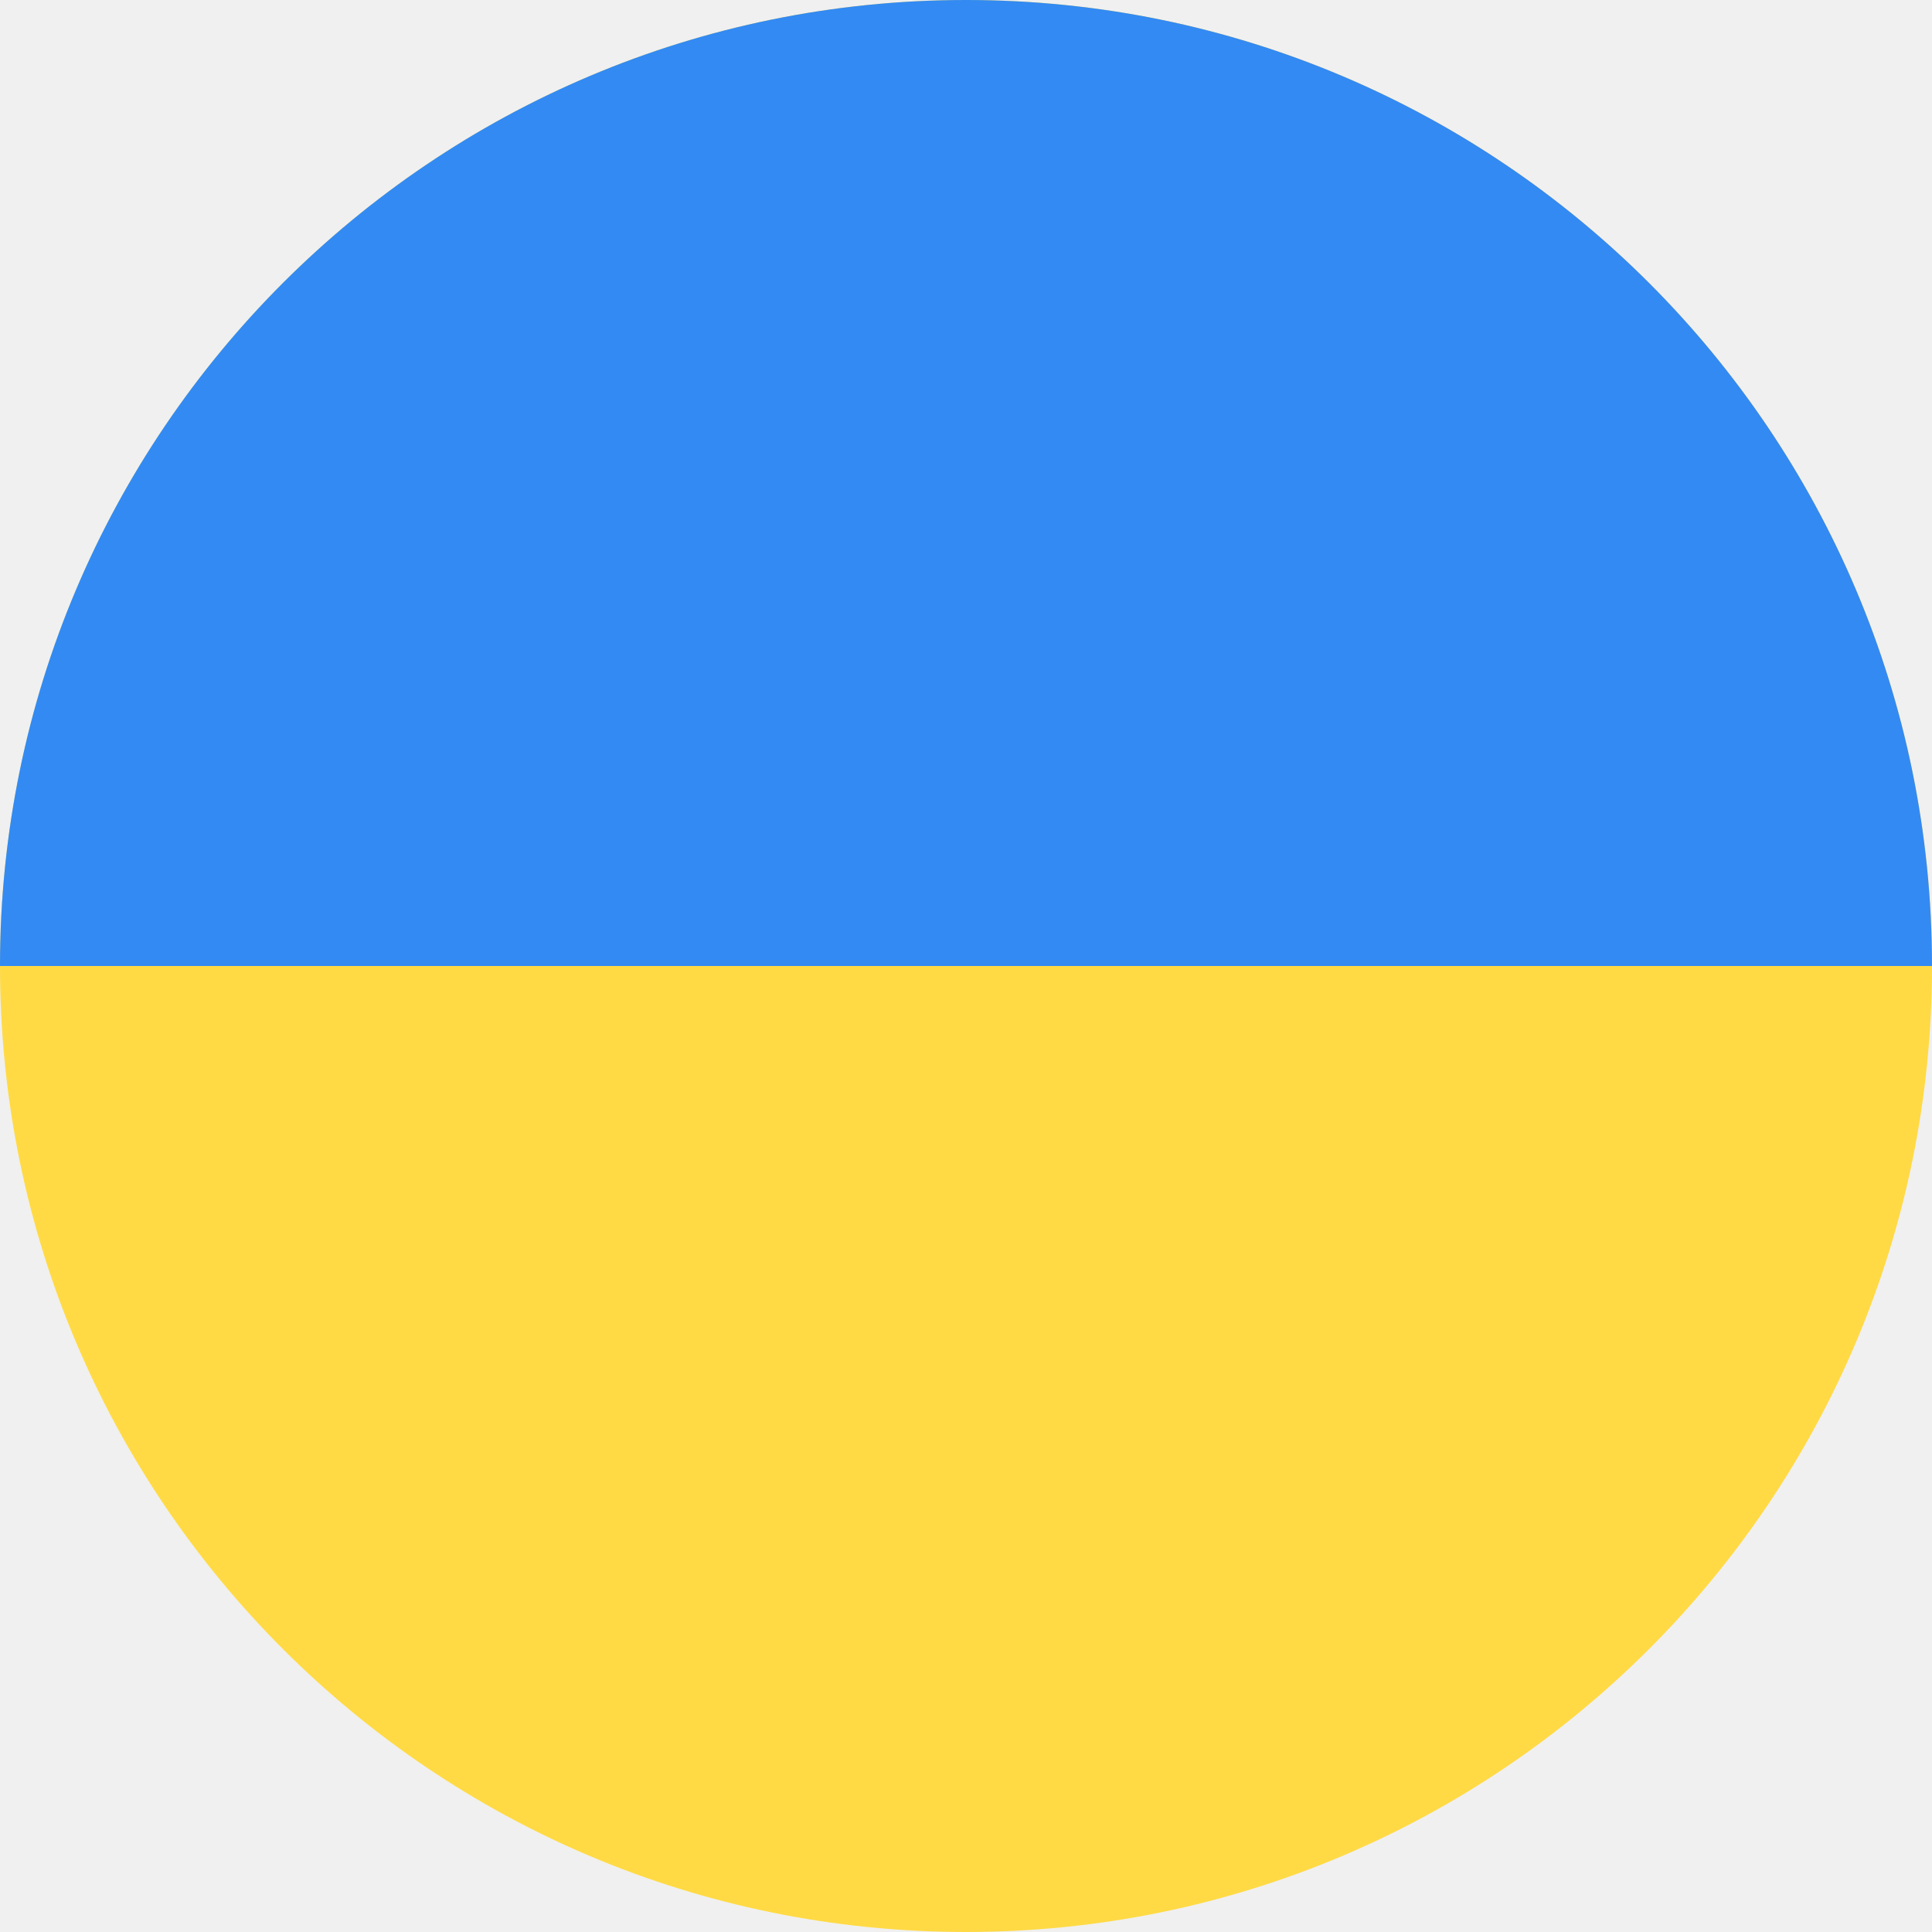
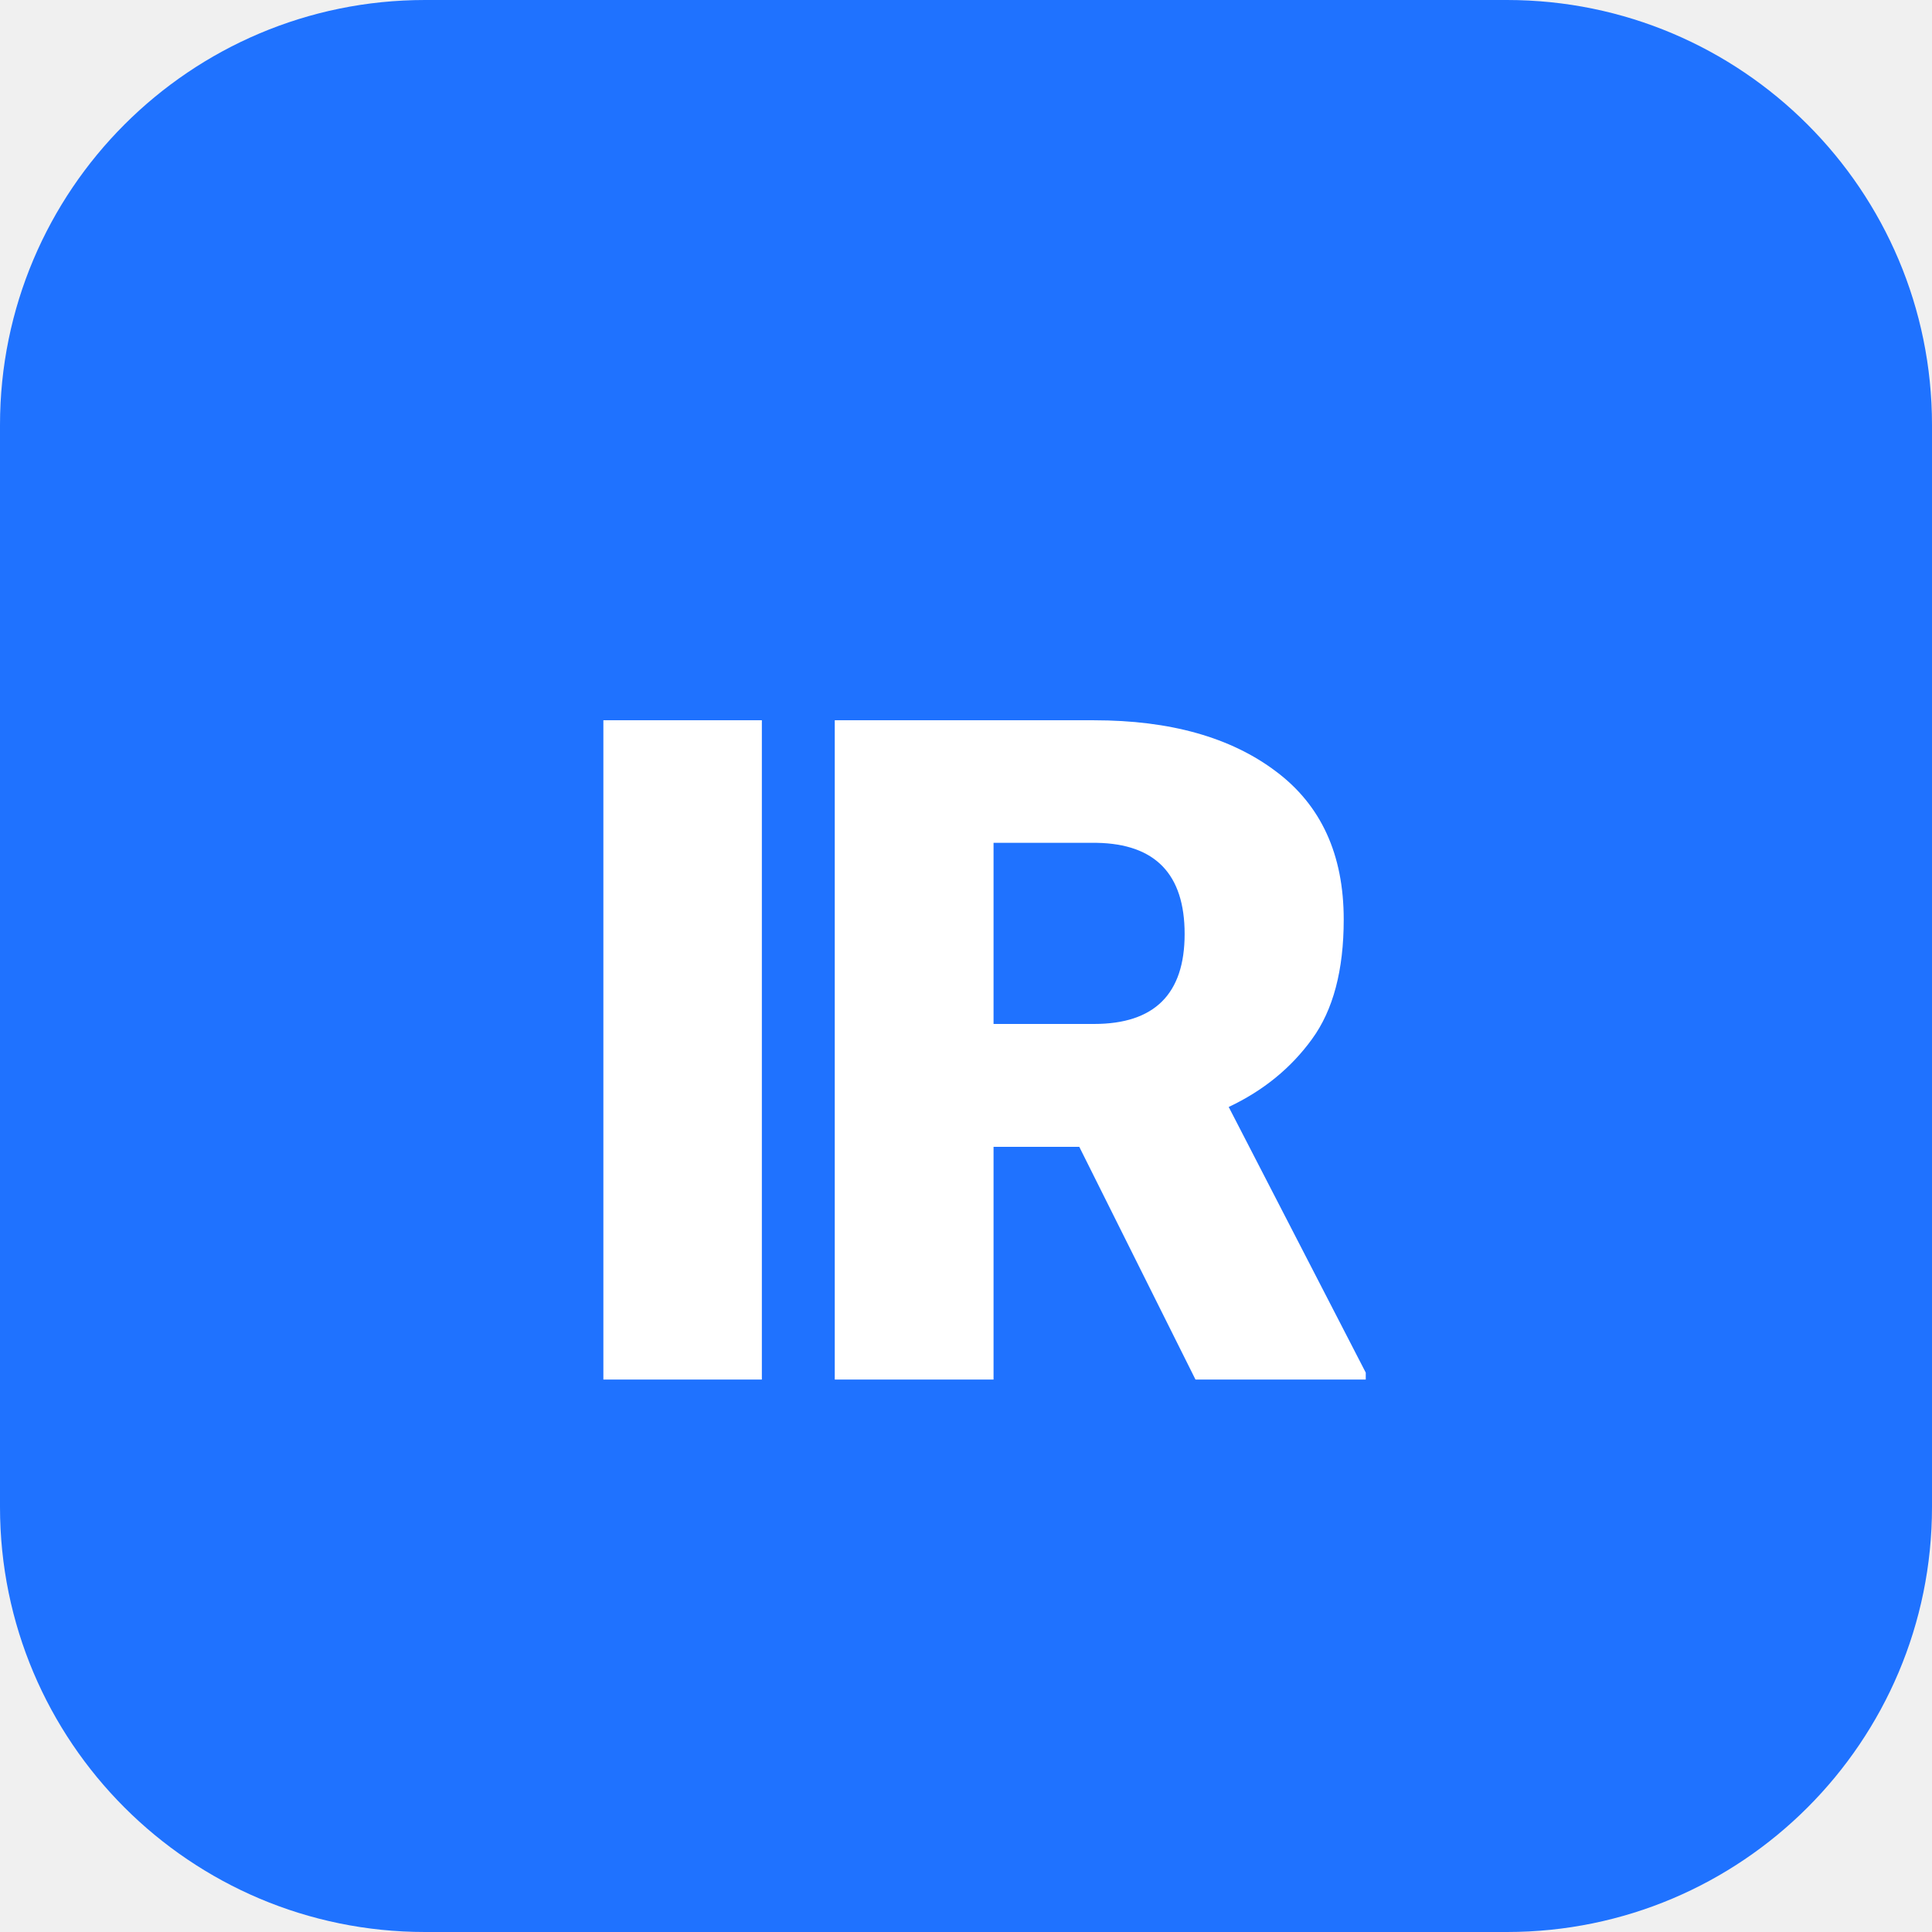
- <svg xmlns="http://www.w3.org/2000/svg" version="1.1" id="Layer_1" x="0px" y="0px" viewBox="0 0 512 512" style="enable-background:new 0 0 512 512;" xml:space="preserve">
-   <circle style="fill:#FFDA44;" cx="256" cy="256" r="256" />
-   <path style="fill:#338AF3;" d="M0,256C0,114.616,114.616,0,256,0s256,114.616,256,256" />
-   <g>
- </g>
-   <g>
- </g>
-   <g>
- </g>
-   <g>
- </g>
-   <g>
- </g>
-   <g>
- </g>
-   <g>
- </g>
-   <g>
- </g>
-   <g>
- </g>
-   <g>
- </g>
-   <g>
- </g>
-   <g>
- </g>
-   <g>
- </g>
-   <g>
- </g>
-   <g>
- </g>
+ <svg xmlns="http://www.w3.org/2000/svg" viewBox="0 0 100 100">
+   <rect width="100" height="100" rx="22" fill="#1f72ff" />
+   <text x="50" y="55" font-family="-apple-system, BlinkMacSystemFont, 'Segoe UI', Roboto, 'Helvetica Neue', Arial, sans-serif" font-weight="800" font-size="48" fill="white" text-anchor="middle" dominant-baseline="central" letter-spacing="-2">IR</text>
</svg>
